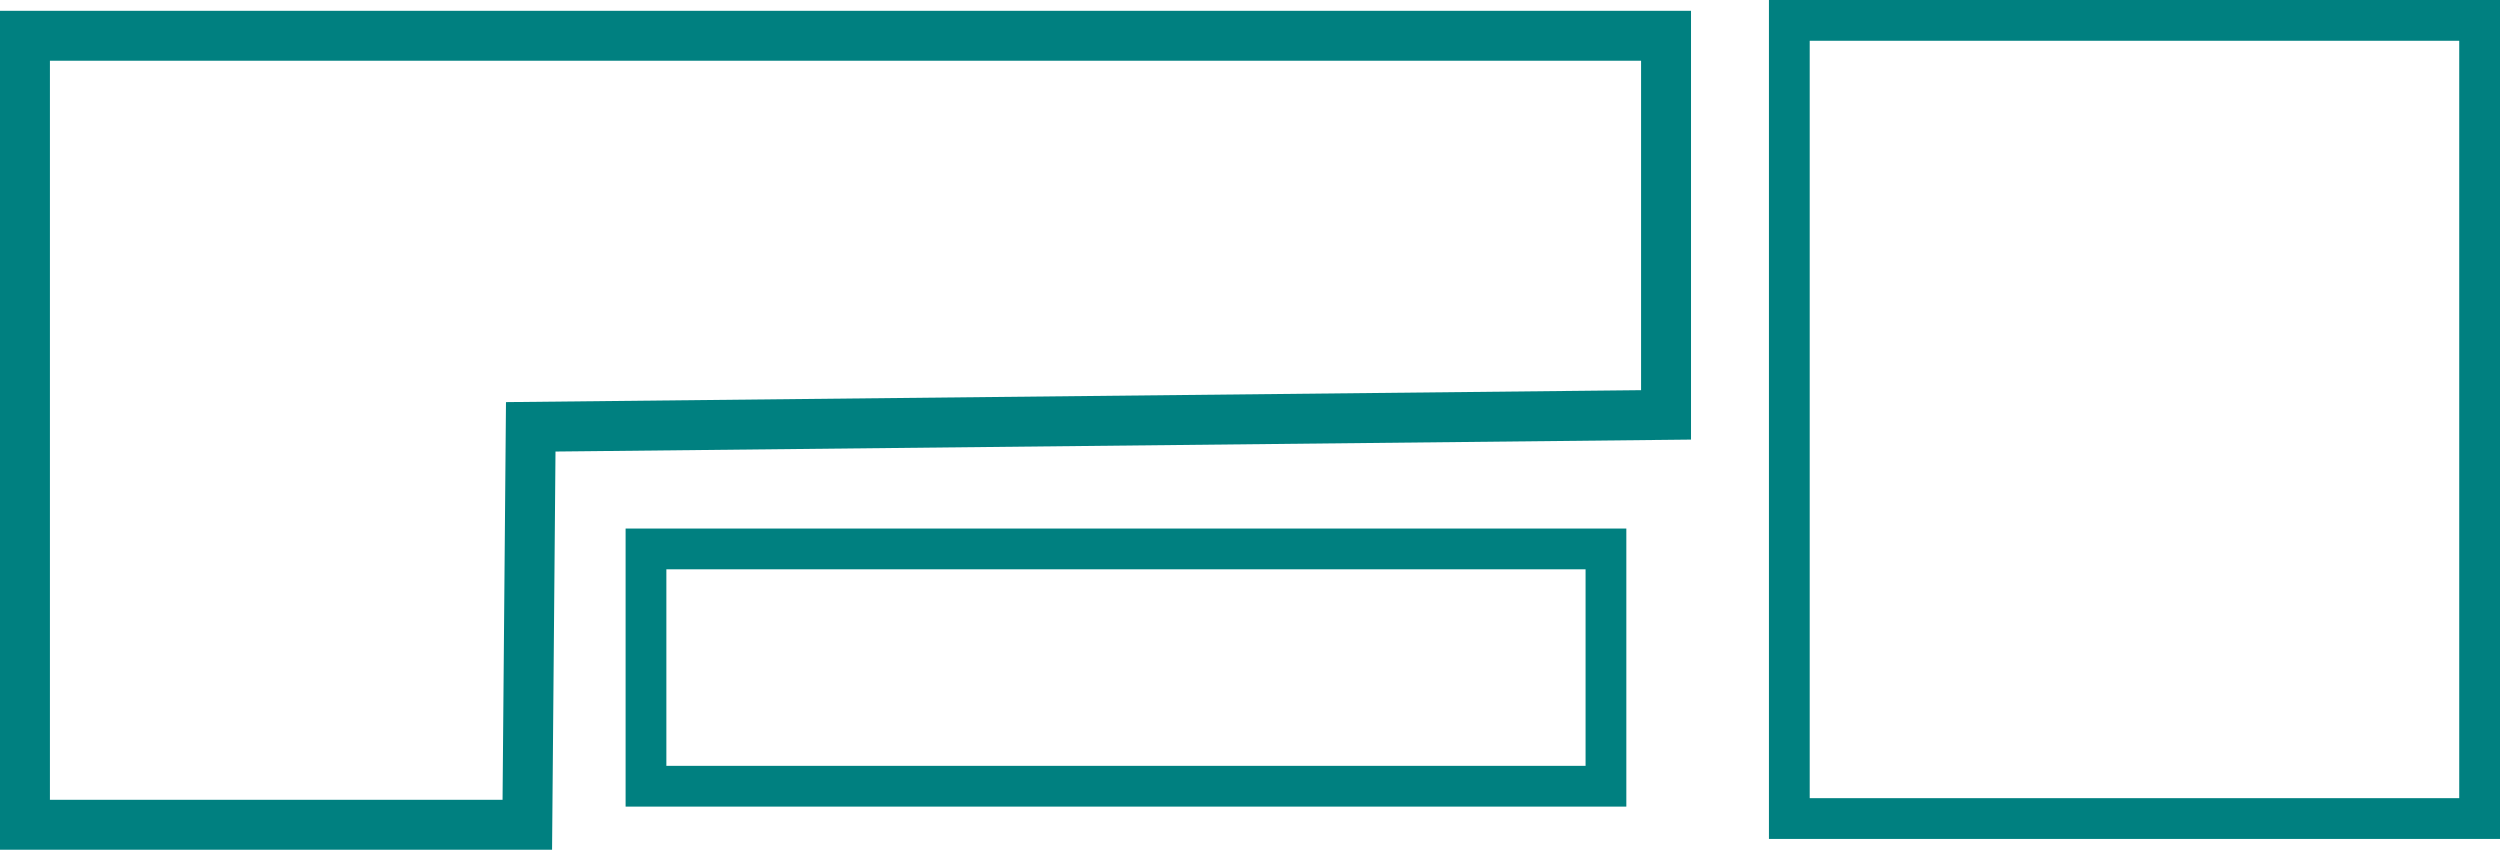
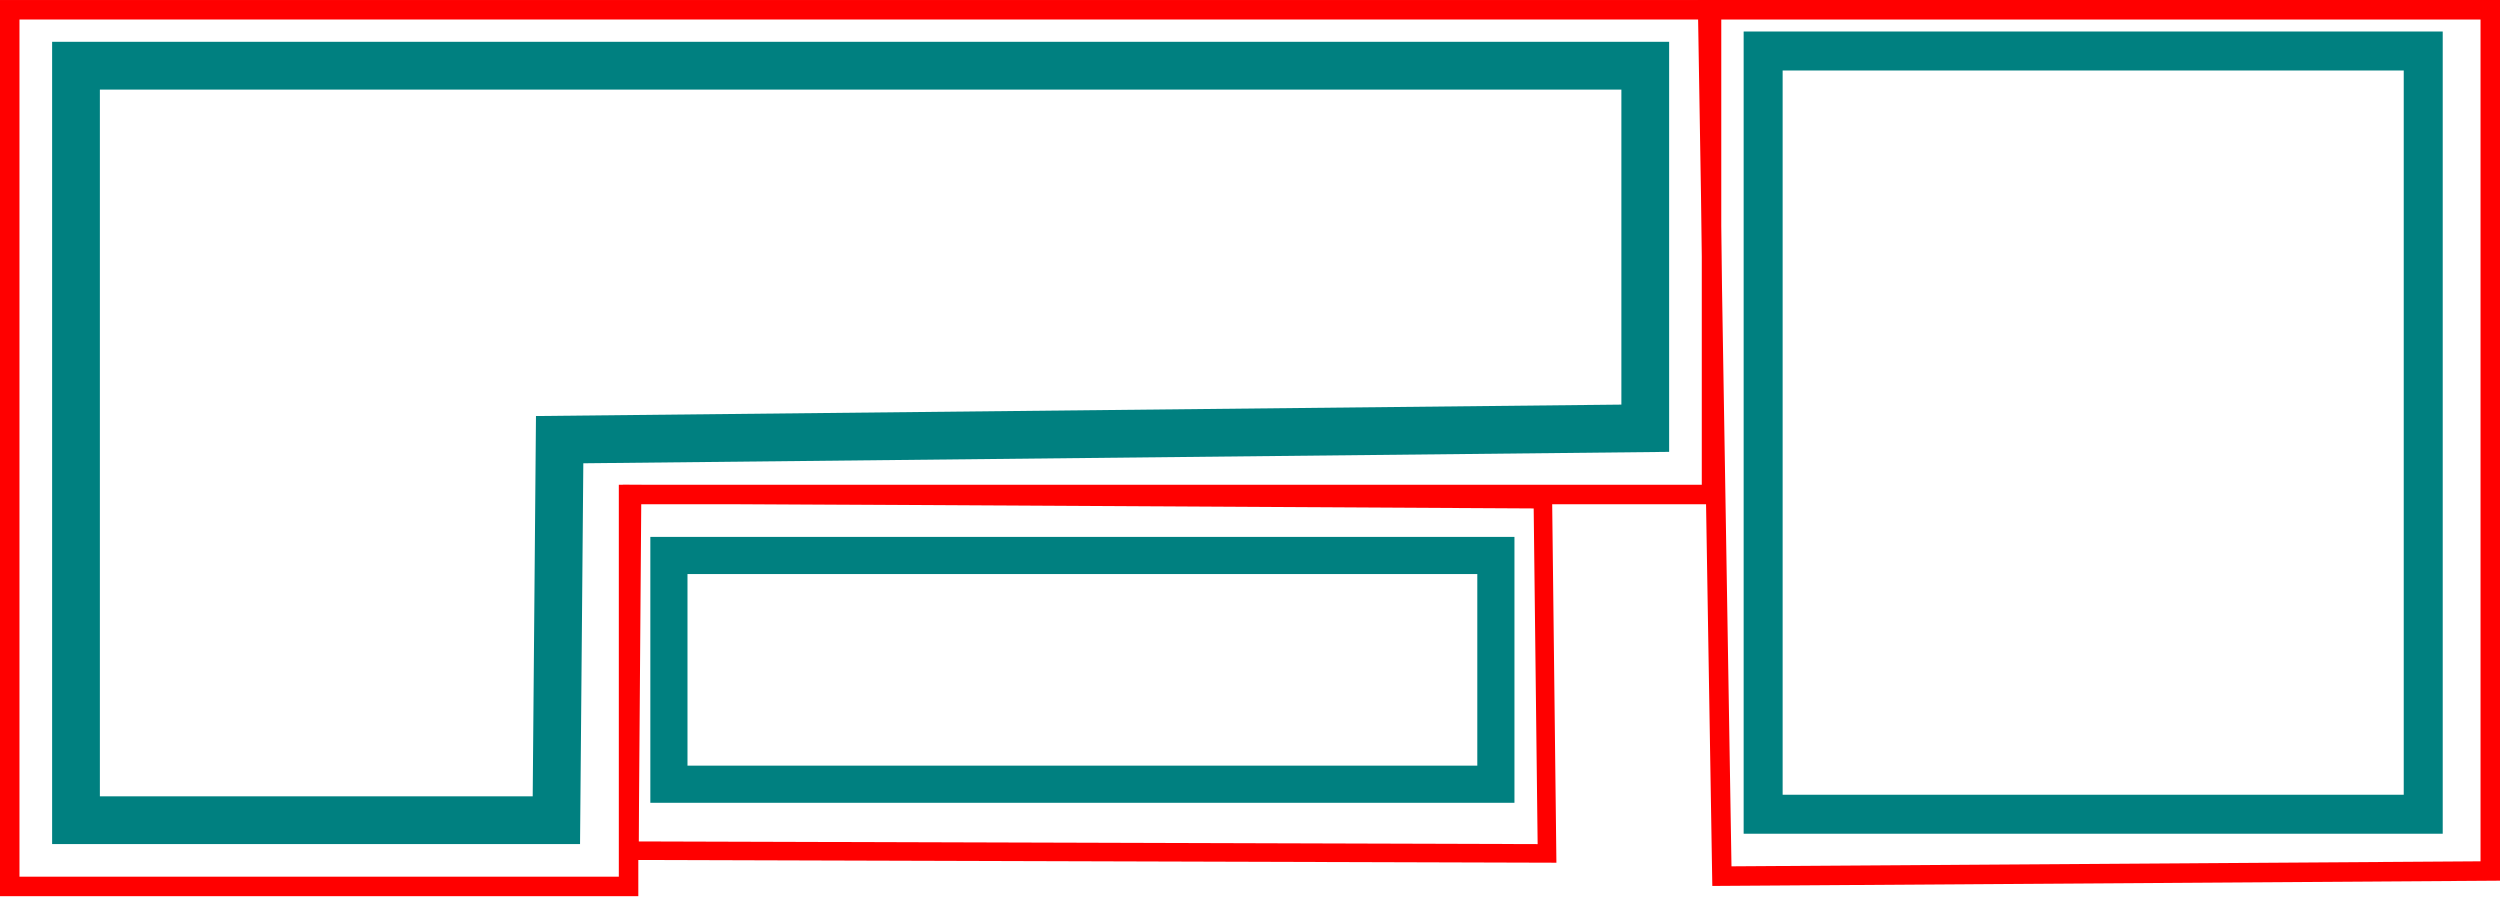
- <svg xmlns="http://www.w3.org/2000/svg" width="61.325mm" height="20.844mm" viewBox="0 0 61.325 20.844" version="1.1" id="svg1">
+ <svg xmlns="http://www.w3.org/2000/svg" width="64.132mm" height="22.99mm" viewBox="0 0 64.132 22.99" version="1.1" id="svg1">
  <defs id="defs1" />
-   <g id="layer1" transform="translate(-40.775,-156.3979)">
+   <g id="layer1" transform="translate(-39.4375,-155.5896)">
    <path id="rect14" style="fill:none;stroke:#008080;stroke-width:1.225" d="m 41.387,157.275 h 40.256 v 9.3 l -27.849,0.293 -0.084,9.762 H 41.387 Z" />
-     <rect style="fill:none;stroke:#008080;stroke-width:1;stroke-dasharray:none" id="rect15" width="23.548" height="5.821" x="56.621" y="169.863" />
+     <rect style="fill:none;stroke:#008080;stroke-width:0.953;stroke-dasharray:none" id="rect15" width="21.214" height="5.868" x="56.597" y="169.839" />
    <rect style="fill:none;stroke:#008080;stroke-width:1;stroke-dasharray:none" id="rect16" width="16.933" height="19.579" x="84.667" y="156.898" />
+     <path style="fill:none;stroke:#ff0000;stroke-width:0.5;stroke-dasharray:none" d="m 39.687,155.84 h 43.656 V 168.275 H 55.562 v 10.054 H 39.687 Z" id="path10" />
+     <path style="fill:none;stroke:#ff0000;stroke-width:0.5;stroke-dasharray:none" d="m 83.245,155.84 20.075,5e-5 v 22.093 l -19.711,0.132 z" id="path11" />
+     <path style="fill:none;stroke:#ff0000;stroke-width:0.476;stroke-dasharray:none" d="m 79.016,168.396 0.107,9.086 -23.54,-0.07 0.068,-9.145 z" id="path12" />
  </g>
</svg>
